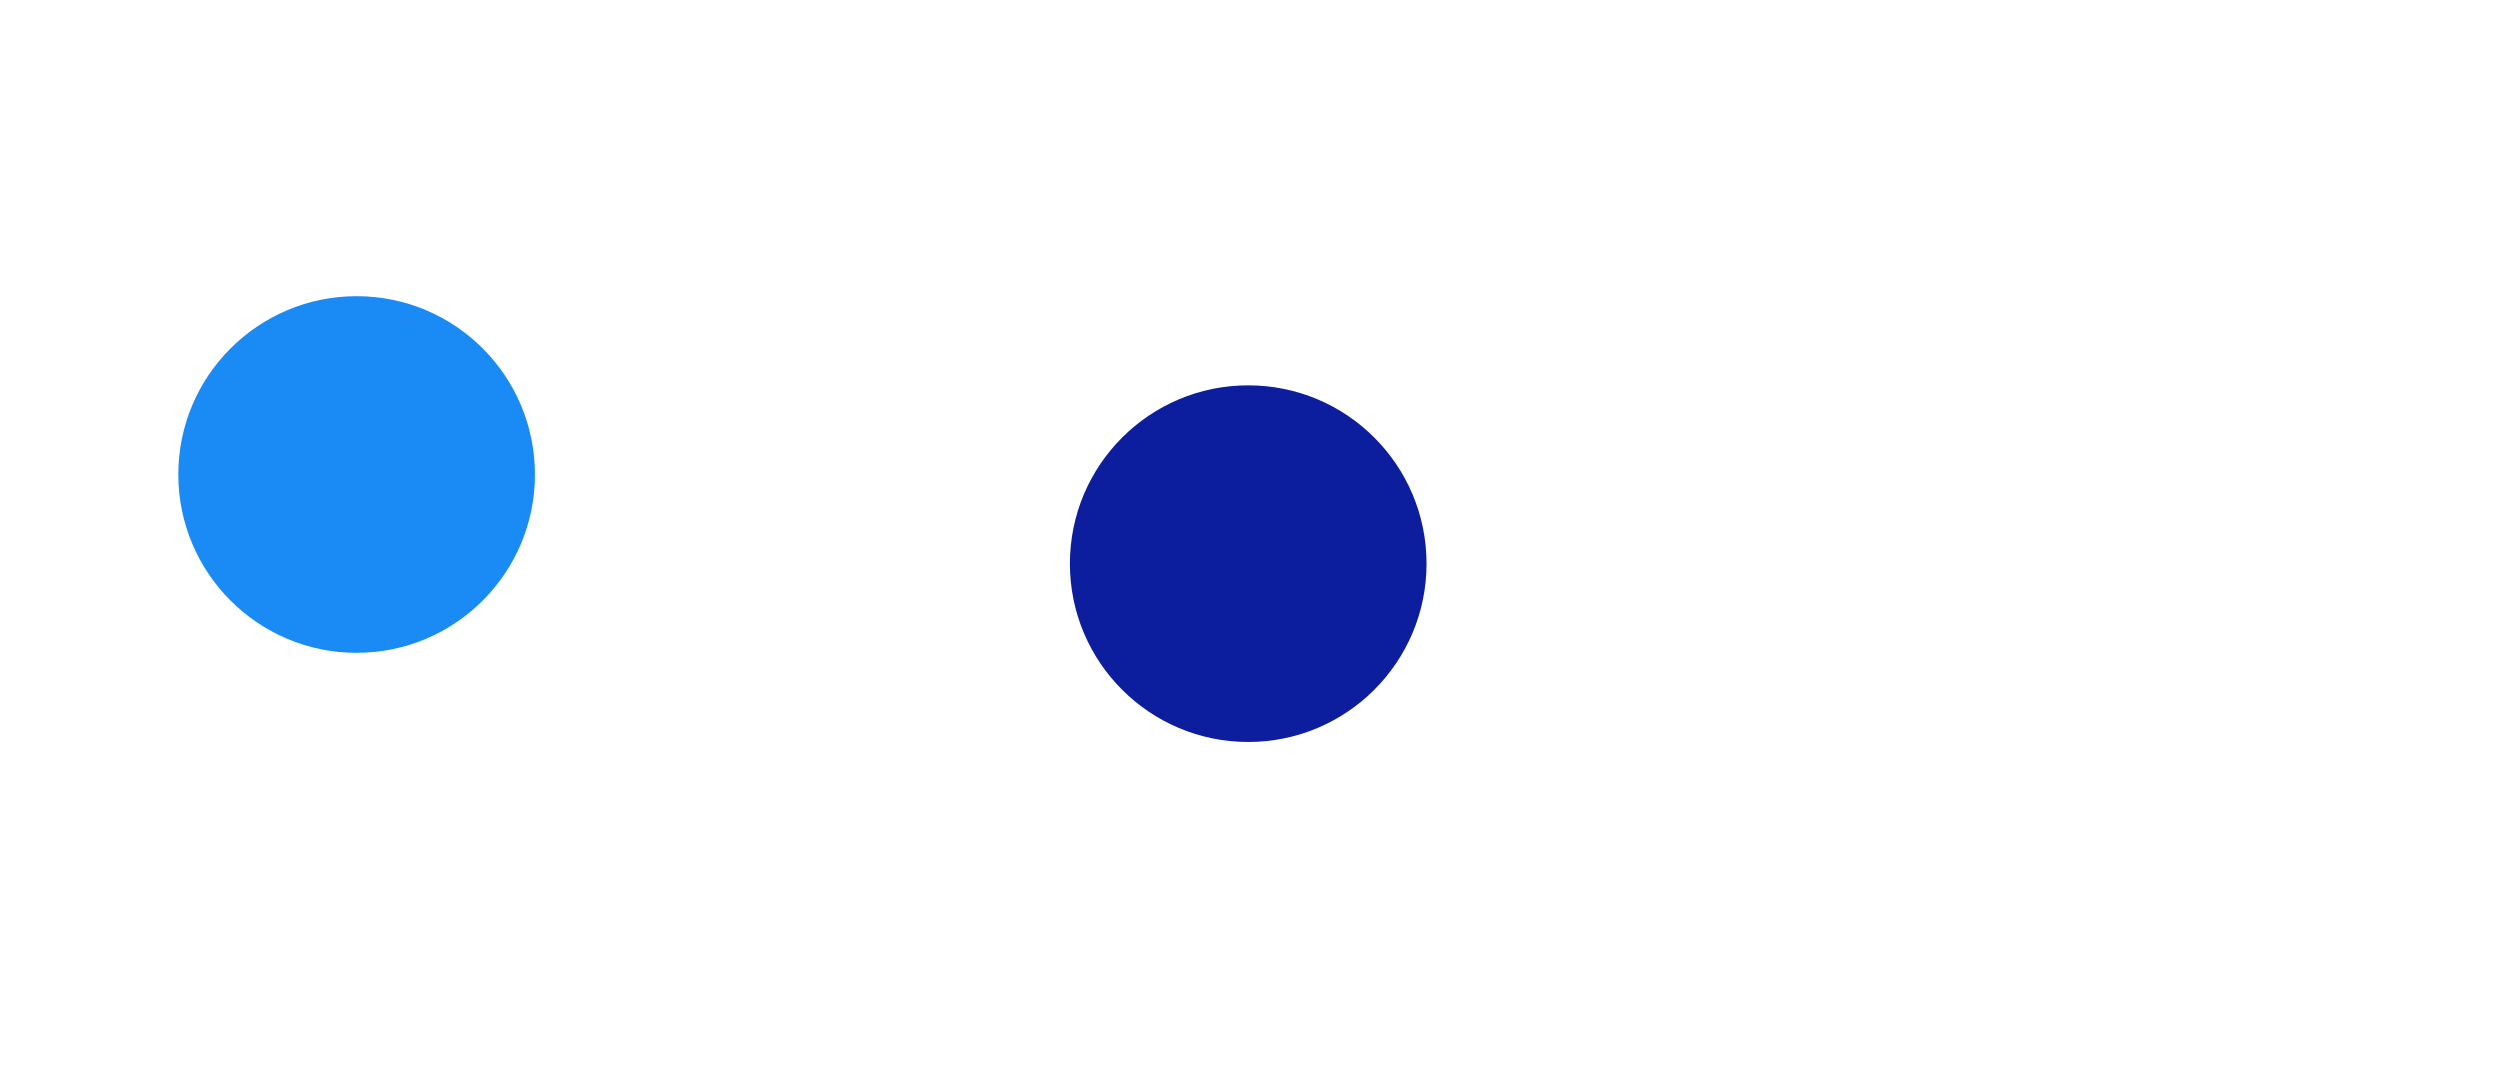
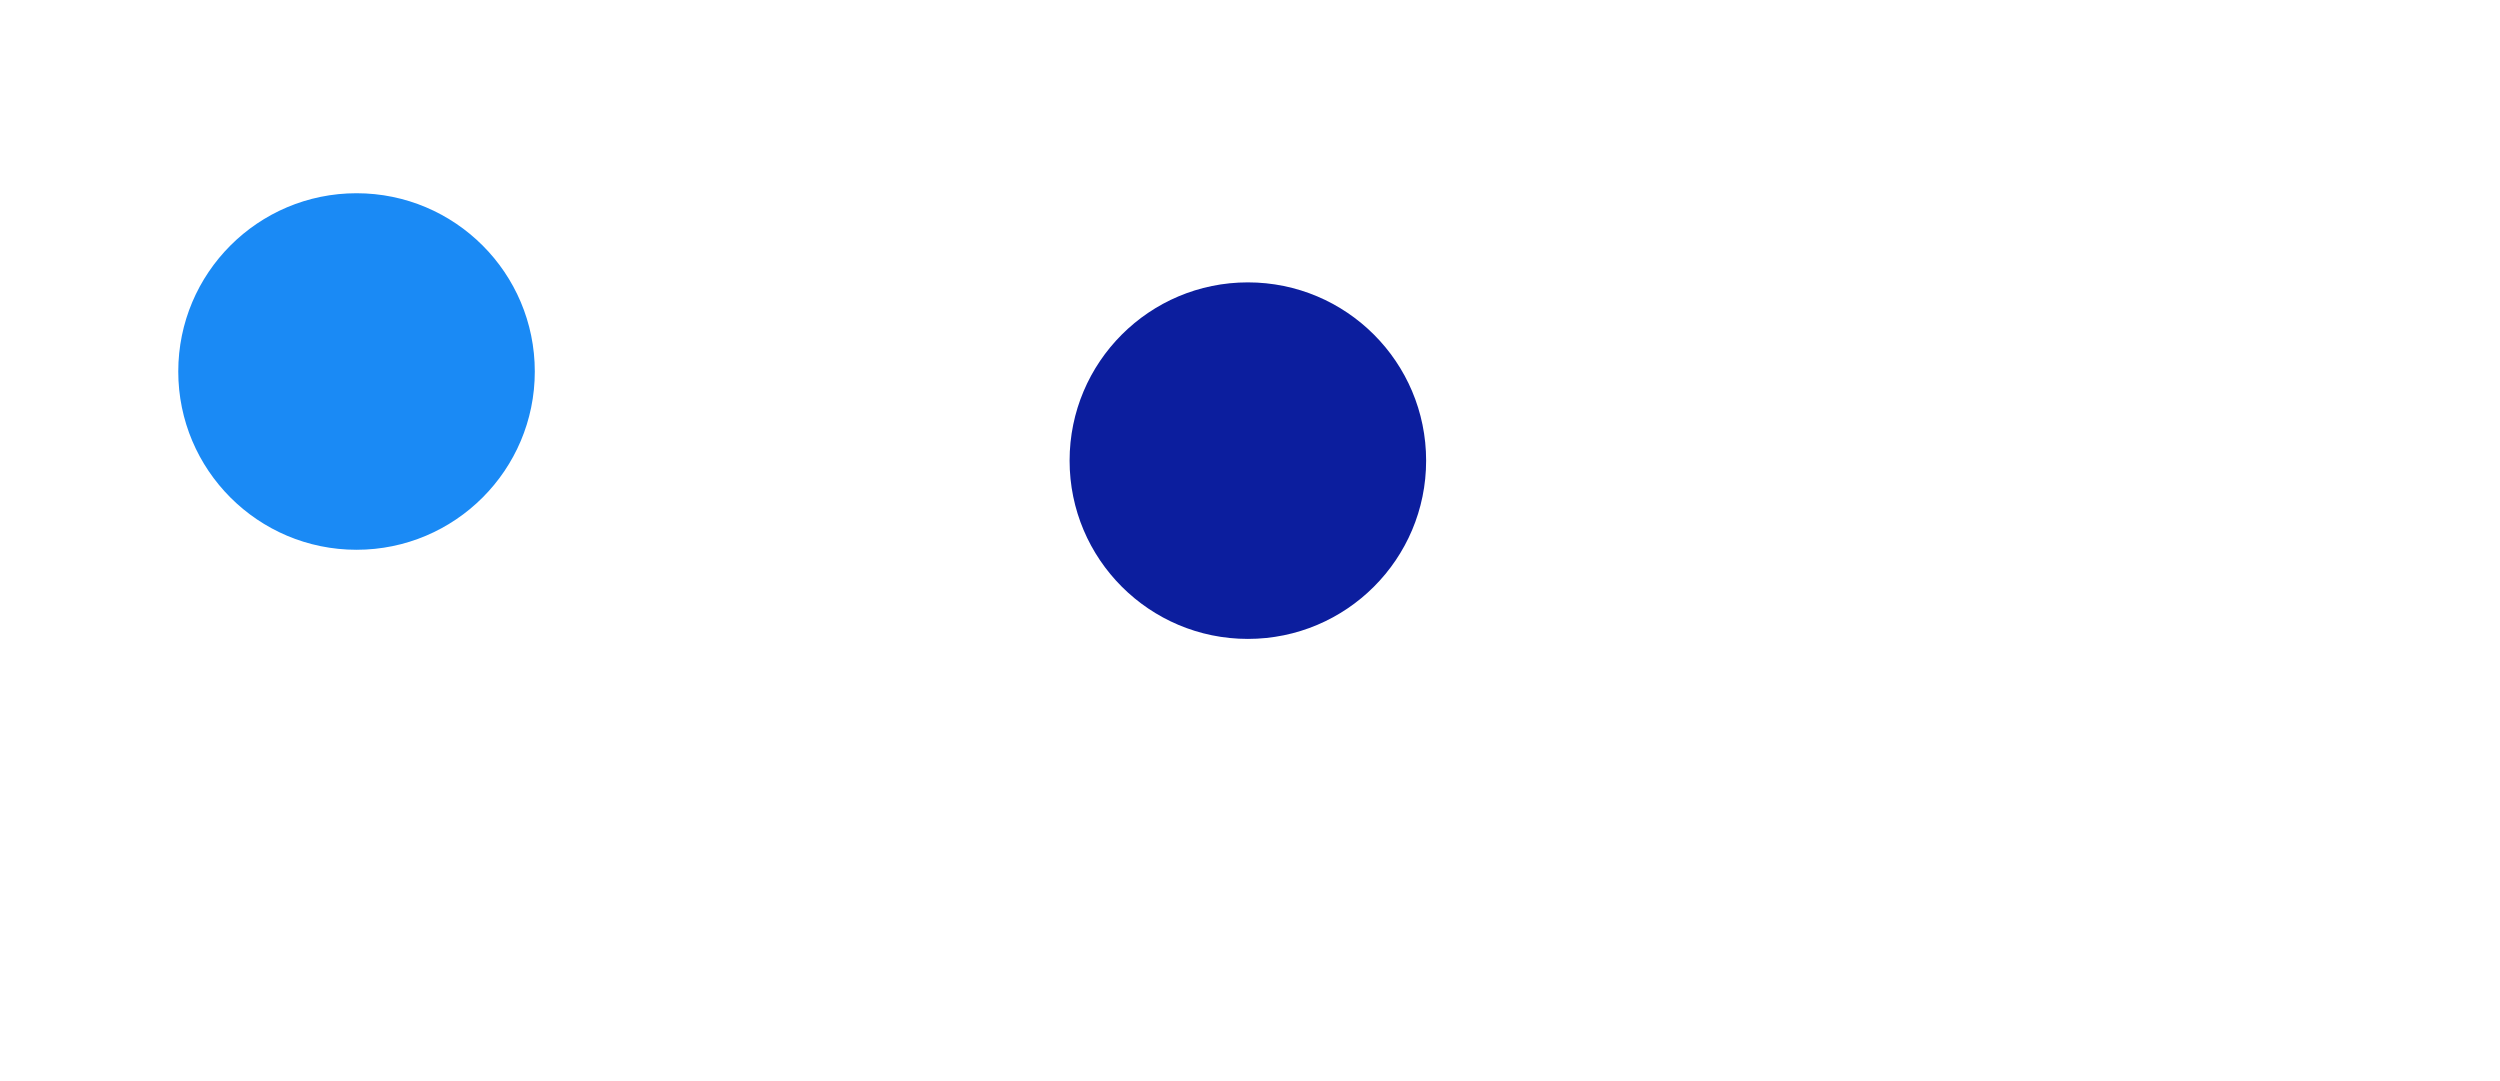
- <svg xmlns="http://www.w3.org/2000/svg" viewBox="-2 -2.661 14.02 6.014">
-   <circle r="1" cx="0" cy="0" fill="#1A8AF5" data-avg-speed="3.8415027" data-speed="0.33333334, 0.66666675, 1.0000001, 1.3333336, 1.6666665, 1.9999998, 2.333333, 2.6666663, 2.9999998, 3.333333, 3.6666672, 3.9999995, 4.333334, 4.666668, 4.9999986, 4.9999986, 4.9999986, 4.9999986, 4.9999986, 4.9999986, 5.000002, 5.000002, 5.000002, 5.000002, 5.000002, 5.000002, 5.000002, 5.000002, 5.000002, 5.000002, 4.9999948, 4.9999948, 4.9999948, 4.9999948, 4.9999948, 4.9999948, 4.9999948, 4.9999948, 4.9999948, 4.9999948, 4.9999948, 4.9999948, 4.9999948, 4.9999948, 2.5486557, 2.6983314, 2.7147126, 2.7304819, 2.745968, 2.7613897, 2.7769754, 2.7928514, 2.8091505, 2.8259945, 2.8434827, 2.8616874, 2.8802729, 2.8993099, 2.9193692, 2.940446, 2.9625912, 2.9857998, 3.0101078, 3.0355368, 3.062107, 3.0898254, 3.1187236, 3.1488342, 3.1801608, 3.2127326, 3.2465525, 3.281649, 3.317996, 3.355649, 3.5788465, 3.4305615, 3.4759848, 3.5218396, 3.5682971, 3.615541, 3.6618776, 3.7095072, 3.7583437, 3.8083835, 3.8595457, 3.9117298, 3.9649029, 4.1232862, 4.084006, 4.1402493, 4.1960516, 4.2513204, 4.3071227, 4.3631964, 4.4193273, 4.5298004, 4.5476947, 4.5992293, 4.649986, 4.7000217, 4.748749, 4.8165874, 4.8684444, 4.9085608, 4.9447513, 4.977751, 5.000003, 5.000003, 5.000003, 5.000003, 5.000003, 5.000003, 5.000003, 5.000003, 5.0000024, 5.0000024, 5.0000024, 5.0000024, 5.0000024, 5.0000024, 5.0000024, 5.0000024, 5.0000024, 5.0000024, 5.000003, 5.0000024, 5.0000024, 5.000003, 5.000003, 5.000003, 5.000003, 5.000003, 5.000003, 5.000003, 5.000003, 5.000003, 5.000003, 5.000003, 5.000003, 4.6666846, 4.3333097, 3.9999912, 3.6666727, 3.333354, 2.9999793, 2.6666608, 2.3333423, 2.0000236, 1.666649, 1.3333304, 1.0000118, 0.66669333, 1.0000126, 0.6666938, 0.33331954, 5.1967795E-06, 0.33331785, 0.66669303, 0.3333184">
-     <animate attributeName="cx" dur="2.667s" repeatCount="indefinite" calcMode="discrete" values="0;0.006;0.017;0.033;0.056;0.083;0.117;0.156;0.2;0.25;0.306;0.367;0.433;0.506;0.583;0.667;0.75;0.833;0.917;1;1.083;1.167;1.25;1.333;1.417;1.5;1.583;1.667;1.75;1.833;1.917;2;2.083;2.167;2.25;2.333;2.417;2.5;2.583;2.667;2.75;2.833;2.917;3;3.083;3.124;3.168;3.212;3.256;3.301;3.346;3.391;3.436;3.482;3.527;3.573;3.62;3.666;3.713;3.76;3.808;3.855;3.903;3.952;4.001;4.05;4.1;4.15;4.201;4.252;4.303;4.355;4.408;4.462;4.516;4.574;4.629;4.685;4.742;4.799;4.858;4.917;4.977;5.038;5.1;5.163;5.226;5.291;5.359;5.426;5.494;5.563;5.633;5.704;5.776;5.849;5.925;6;6.077;6.154;6.233;6.312;6.392;6.473;6.554;6.636;6.719;6.801;6.882;6.964;7.046;7.128;7.21;7.292;7.374;7.455;7.537;7.619;7.701;7.783;7.865;7.947;8.028;8.11;8.192;8.274;8.356;8.438;8.52;8.601;8.683;8.765;8.847;8.929;9.011;9.093;9.174;9.256;9.338;9.42;9.496;9.567;9.633;9.693;9.747;9.796;9.84;9.878;9.911;9.938;9.96;9.977;9.987;10.004;10.015;10.02;10.02;10.015;10.004;9.998;9.998" />
-     <animate attributeName="cy" dur="2.667s" repeatCount="indefinite" calcMode="discrete" values="0;1.1E-44;3.2E-44;6.3E-44;1.02E-43;1.5E-43;2.03E-43;2.62E-43;3.24E-43;3.88E-43;4.53E-43;5.14E-43;5.7E-43;6.17E-43;6.49E-43;6.54E-43;6.6E-43;6.66E-43;6.71E-43;6.77E-43;6.81E-43;6.85E-43;6.9E-43;6.94E-43;6.98E-43;7.02E-43;7.06E-43;7.1E-43;7.15E-43;7.19E-43;7.23E-43;7.27E-43;7.31E-43;7.34E-43;7.37E-43;7.4E-43;7.43E-43;7.45E-43;7.48E-43;7.51E-43;7.54E-43;7.57E-43;7.6E-43;7.62E-43;7.64E-43;-0.011;-0.021;-0.032;-0.042;-0.053;-0.063;-0.074;-0.085;-0.096;-0.107;-0.118;-0.13;-0.142;-0.154;-0.166;-0.178;-0.19;-0.203;-0.216;-0.229;-0.242;-0.256;-0.27;-0.283;-0.297;-0.312;-0.326;-0.34;-0.355;-0.37;-0.381;-0.397;-0.412;-0.427;-0.442;-0.457;-0.471;-0.486;-0.501;-0.515;-0.529;-0.543;-0.556;-0.565;-0.578;-0.59;-0.601;-0.612;-0.622;-0.631;-0.639;-0.642;-0.649;-0.654;-0.657;-0.66;-0.661;-0.656;-0.652;-0.646;-0.637;-0.626;-0.61;-0.595;-0.579;-0.563;-0.548;-0.532;-0.517;-0.501;-0.485;-0.47;-0.454;-0.439;-0.423;-0.407;-0.392;-0.376;-0.36;-0.345;-0.329;-0.314;-0.298;-0.282;-0.267;-0.251;-0.236;-0.22;-0.204;-0.189;-0.173;-0.157;-0.142;-0.126;-0.111;-0.096;-0.083;-0.07;-0.059;-0.048;-0.039;-0.03;-0.023;-0.017;-0.012;-0.008;-0.004;-0.002;0.001;0.003;0.004;0.004;0.003;0.001;-0;-0" />
+ <svg xmlns="http://www.w3.org/2000/svg" viewBox="-2 -2.084 14.024 6.06">
+   <circle r="1" cx="0" cy="0" fill="#1A8AF5" data-avg-speed="4.361287" data-speed="0.33333334, 0.66666675, 1.0000001, 1.3333336, 1.6666665, 1.9999998, 2.333333, 2.6666663, 2.9999998, 3.333333, 3.6666672, 3.9999995, 4.333334, 4.666668, 4.9999986, 4.9999986, 4.9999986, 4.9999986, 4.9999986, 4.9999986, 5.000002, 5.000002, 5.000002, 5.000002, 5.000002, 5.000002, 5.000002, 5.000002, 5.000002, 5.000002, 4.9999948, 4.9999948, 4.9999948, 4.9999948, 4.9999948, 4.9999948, 4.9999948, 4.9999948, 4.9999948, 4.9999948, 4.9999948, 4.9999948, 4.9999948, 4.9999948, 2.5486557, 2.8442287, 3.0039518, 3.161363, 3.3177617, 3.4743907, 3.6324322, 3.7900846, 3.9490693, 4.1125274, 4.280879, 4.4541864, 4.7534657, 4.7565317, 4.9999948, 4.905577, 4.999996, 4.999996, 4.999996, 4.999996, 4.999996, 4.999996, 4.999996, 4.8725805, 4.9999914, 4.9999914, 4.9999914, 4.9999914, 4.9999914, 4.9999914, 4.9999914, 4.9999914, 4.9999914, 4.9999914, 4.9999914, 4.9999914, 4.9999914, 4.9999914, 4.9999914, 4.9999914, 4.9999914, 4.9999914, 4.9999914, 4.9999914, 4.9999914, 4.9999914, 4.9999914, 4.9999914, 4.9999914, 4.9999914, 4.9999914, 4.9999914, 4.9999914, 4.9999914, 4.9999914, 4.9999914, 4.9999914, 4.9999914, 4.9999914, 4.9999914, 4.9999914, 4.9999914, 4.9999914, 5.0000196, 5.0000196, 5.0000196, 5.0000196, 5.0000196, 5.0000196, 5.0000196, 5.0000196, 5.0000196, 5.0000196, 5.0000196, 5.0000196, 5.0000196, 5.0000196, 5.0000196, 5.0000196, 5.0000196, 4.6666737, 4.333328, 3.9999812, 3.6666927, 3.3333466, 3.0000005, 2.6666543, 2.3333082, 2.0000193, 1.6666733, 1.3333272, 0.999981, 0.6666922, 0.3333461">
+     <animate attributeName="cx" dur="2.317s" repeatCount="indefinite" calcMode="discrete" values="0;0.006;0.017;0.033;0.056;0.083;0.117;0.156;0.2;0.25;0.306;0.367;0.433;0.506;0.583;0.667;0.75;0.833;0.917;1;1.083;1.167;1.25;1.333;1.417;1.5;1.583;1.667;1.75;1.833;1.917;2;2.083;2.167;2.25;2.333;2.417;2.5;2.583;2.667;2.75;2.833;2.917;3;3.083;3.124;3.171;3.22;3.272;3.327;3.384;3.444;3.507;3.573;3.641;3.713;3.787;3.866;3.945;4.029;4.11;4.194;4.277;4.36;4.444;4.527;4.61;4.694;4.775;4.858;4.941;5.025;5.108;5.191;5.275;5.358;5.441;5.525;5.608;5.691;5.775;5.858;5.941;6.025;6.108;6.191;6.275;6.358;6.441;6.525;6.608;6.691;6.775;6.858;6.941;7.025;7.108;7.191;7.275;7.358;7.441;7.524;7.608;7.691;7.774;7.858;7.941;8.024;8.108;8.191;8.274;8.358;8.441;8.524;8.608;8.691;8.774;8.858;8.941;9.024;9.108;9.191;9.274;9.358;9.441;9.519;9.591;9.658;9.719;9.774;9.824;9.869;9.908;9.941;9.969;9.991;10.008;10.019;10.024;10.024" />
+     <animate attributeName="cy" dur="2.317s" repeatCount="indefinite" calcMode="discrete" values="0;1.1E-44;3.2E-44;6.3E-44;1.02E-43;1.5E-43;2.03E-43;2.62E-43;3.24E-43;3.88E-43;4.53E-43;5.14E-43;5.7E-43;6.17E-43;6.49E-43;6.54E-43;6.6E-43;6.66E-43;6.71E-43;6.77E-43;6.81E-43;6.85E-43;6.9E-43;6.94E-43;6.98E-43;7.02E-43;7.06E-43;7.1E-43;7.15E-43;7.19E-43;7.23E-43;7.27E-43;7.31E-43;7.34E-43;7.37E-43;7.4E-43;7.43E-43;7.45E-43;7.48E-43;7.51E-43;7.54E-43;7.57E-43;7.6E-43;7.62E-43;7.64E-43;-0.011;-0.021;-0.03;-0.038;-0.046;-0.053;-0.059;-0.065;-0.07;-0.075;-0.079;-0.082;-0.083;-0.084;-0.083;-0.083;-0.082;-0.081;-0.08;-0.079;-0.078;-0.076;-0.075;-0.078;-0.077;-0.075;-0.074;-0.073;-0.072;-0.07;-0.069;-0.068;-0.067;-0.065;-0.064;-0.063;-0.062;-0.06;-0.059;-0.058;-0.057;-0.055;-0.054;-0.053;-0.052;-0.051;-0.049;-0.048;-0.047;-0.046;-0.044;-0.043;-0.042;-0.041;-0.039;-0.038;-0.037;-0.036;-0.034;-0.033;-0.032;-0.031;-0.029;-0.028;-0.027;-0.026;-0.024;-0.023;-0.022;-0.021;-0.019;-0.018;-0.017;-0.016;-0.015;-0.013;-0.012;-0.011;-0.01;-0.008;-0.007;-0.006;-0.005;-0.004;-0.003;-0.003;-0.002;-0.001;-0.001;-0;-0;0;0;0;0" />
  </circle>
-   <circle r="1" cx="5" cy="0.5" fill="#0C1E9E" data-avg-speed="1.6536564" data-speed="2.6251202, 2.4548526, 2.4388287, 2.4244065, 2.4110947, 2.398667, 2.3867753, 2.3751616, 2.3636906, 2.3521507, 2.3404706, 2.3285038, 2.316629, 2.3047988, 2.2923062, 2.2790718, 2.2650719, 2.250282, 2.2346241, 2.2180994, 2.2006276, 2.1821568, 2.1626325, 2.1420434, 2.1202826, 2.0973089, 2.0730789, 2.0474985, 2.0205388, 1.9921166, 1.6587807, 1.954217, 1.9125998, 1.870708, 1.8281523, 1.7846004, 1.7435098, 1.7004561, 1.6552638, 1.6078241, 1.5580989, 1.5060095, 1.4514577, 1.1181281, 1.3459966, 1.2746806, 1.2048553, 1.1367507, 1.0658749, 0.99222386, 0.91579115, 0.58246005, 0.75733995, 0.66802186, 0.5803281, 0.49016127, 0.39765432, 0.064327545, 0.3395992, 0.23996809, 0.18545681, 0.1568306, 0.3333332">
-     <animate attributeName="cx" dur="2.667s" repeatCount="indefinite" calcMode="discrete" values="5;5;5;5;5;5;5;5;5;5;5;5;5;5;5;5;5;5;5;5;5;5;5;5;5;5;5;5;5;5;5;5;5;5;5;5;5;5;5;5;5;5;5;5;5;5.042;5.082;5.121;5.16;5.199;5.237;5.276;5.314;5.351;5.389;5.426;5.463;5.499;5.535;5.571;5.607;5.642;5.677;5.711;5.745;5.778;5.811;5.843;5.875;5.906;5.937;5.967;5.996;6.025;6.053;6.076;6.103;6.128;6.153;6.177;6.199;6.221;6.242;6.262;6.281;6.298;6.315;6.33;6.342;6.355;6.367;6.378;6.387;6.396;6.403;6.409;6.413;6.417;6.42;6.422;6.424;6.424;6.425;6.425;6.425;6.424;6.424;6.424;6.424;6.425;6.425;6.425;6.425;6.425;6.425;6.425;6.425;6.425;6.425;6.425;6.425;6.425;6.425;6.425;6.425;6.425;6.425;6.425;6.425;6.425;6.425;6.425;6.425;6.425;6.425;6.425;6.425;6.425;6.425;6.425;6.425;6.425;6.425;6.425;6.425;6.425;6.425;6.425;6.425;6.425;6.425;6.425;6.425;6.425;6.425;6.425;6.425;6.425;6.425;6.425;6.425" />
-     <animate attributeName="cy" dur="2.667s" repeatCount="indefinite" calcMode="discrete" values="0.5;0.5;0.5;0.5;0.5;0.5;0.5;0.5;0.5;0.5;0.5;0.5;0.5;0.5;0.5;0.5;0.5;0.5;0.5;0.5;0.5;0.5;0.5;0.5;0.5;0.5;0.5;0.5;0.5;0.5;0.5;0.5;0.5;0.5;0.5;0.5;0.5;0.5;0.5;0.5;0.5;0.5;0.5;0.5;0.5;0.511;0.521;0.532;0.542;0.553;0.564;0.575;0.586;0.598;0.609;0.621;0.633;0.646;0.659;0.672;0.686;0.699;0.714;0.728;0.743;0.758;0.774;0.79;0.806;0.822;0.839;0.856;0.874;0.892;0.91;0.925;0.943;0.962;0.982;1.001;1.02;1.039;1.058;1.077;1.096;1.116;1.134;1.153;1.167;1.186;1.203;1.22;1.237;1.252;1.267;1.281;1.29;1.302;1.313;1.322;1.33;1.337;1.338;1.343;1.347;1.35;1.353;1.353;1.353;1.348;1.348;1.348;1.348;1.348;1.348;1.348;1.348;1.348;1.348;1.348;1.348;1.348;1.348;1.348;1.348;1.348;1.348;1.348;1.348;1.348;1.348;1.348;1.348;1.348;1.348;1.348;1.348;1.348;1.348;1.348;1.348;1.348;1.348;1.348;1.348;1.348;1.348;1.348;1.348;1.348;1.348;1.348;1.348;1.348;1.348;1.348;1.348;1.348;1.348;1.348;1.348" />
+   <circle r="1" cx="5" cy="0.5" fill="#0C1E9E" data-avg-speed="3.0494223" data-speed="2.6251202, 2.6368802, 2.8232331, 3.0240028, 3.2325273, 3.4432335, 3.6516323, 3.8570254, 4.055433, 4.241921, 4.4142923, 4.5706487, 4.59121, 4.5084815, 4.545957, 4.318693, 4.40821, 4.0748763, 3.7415435, 3.4082103, 3.0748694, 2.741543, 2.4082098, 2.3293698, 2.629652, 2.9248438, 2.5915103, 2.2581766, 1.9248427, 1.5915091, 1.2581756, 0.9248418, 0.5915082, 0.25817457">
+     <animate attributeName="cx" dur="2.317s" repeatCount="indefinite" calcMode="discrete" values="5;5;5;5;5;5;5;5;5;5;5;5;5;5;5;5;5;5;5;5;5;5;5;5;5;5;5;5;5;5;5;5;5;5;5;5;5;5;5;5;5;5;5;5;5;5.042;5.083;5.124;5.166;5.208;5.249;5.29;5.33;5.369;5.405;5.44;5.472;5.499;5.528;5.553;5.577;5.596;5.614;5.63;5.645;5.659;5.671;5.682;5.693;5.703;5.712;5.72;5.726;5.732;5.737;5.741;5.743;5.745;5.746;5.746;5.746;5.746;5.746;5.746;5.746;5.746;5.746;5.746;5.746;5.746;5.746;5.746;5.746;5.746;5.746;5.746;5.746;5.746;5.746;5.746;5.746;5.746;5.746;5.746;5.746;5.746;5.746;5.746;5.746;5.746;5.746;5.746;5.746;5.746;5.746;5.746;5.746;5.746;5.746;5.746;5.746;5.746;5.746;5.746;5.746;5.746;5.746;5.746;5.746;5.746;5.746;5.746;5.746;5.746;5.746;5.746;5.746;5.746;5.746;5.746" />
+     <animate attributeName="cy" dur="2.317s" repeatCount="indefinite" calcMode="discrete" values="0.5;0.5;0.5;0.5;0.5;0.5;0.5;0.5;0.5;0.5;0.5;0.5;0.5;0.5;0.5;0.5;0.5;0.5;0.5;0.5;0.5;0.5;0.5;0.5;0.5;0.5;0.5;0.5;0.5;0.5;0.5;0.5;0.5;0.5;0.5;0.5;0.5;0.5;0.5;0.5;0.5;0.5;0.5;0.5;0.5;0.511;0.528;0.55;0.578;0.612;0.652;0.697;0.747;0.803;0.863;0.928;0.997;1.069;1.138;1.21;1.278;1.349;1.414;1.474;1.529;1.579;1.623;1.661;1.699;1.741;1.789;1.832;1.869;1.9;1.926;1.947;1.962;1.972;1.976;1.976;1.976;1.976;1.976;1.976;1.976;1.976;1.976;1.976;1.976;1.976;1.976;1.976;1.976;1.976;1.976;1.976;1.976;1.976;1.976;1.976;1.976;1.976;1.976;1.976;1.976;1.976;1.976;1.976;1.976;1.976;1.976;1.976;1.976;1.976;1.976;1.976;1.976;1.976;1.976;1.976;1.976;1.976;1.976;1.976;1.976;1.976;1.976;1.976;1.976;1.976;1.976;1.976;1.976;1.976;1.976;1.976;1.976;1.976;1.976;1.976" />
  </circle>
</svg>
